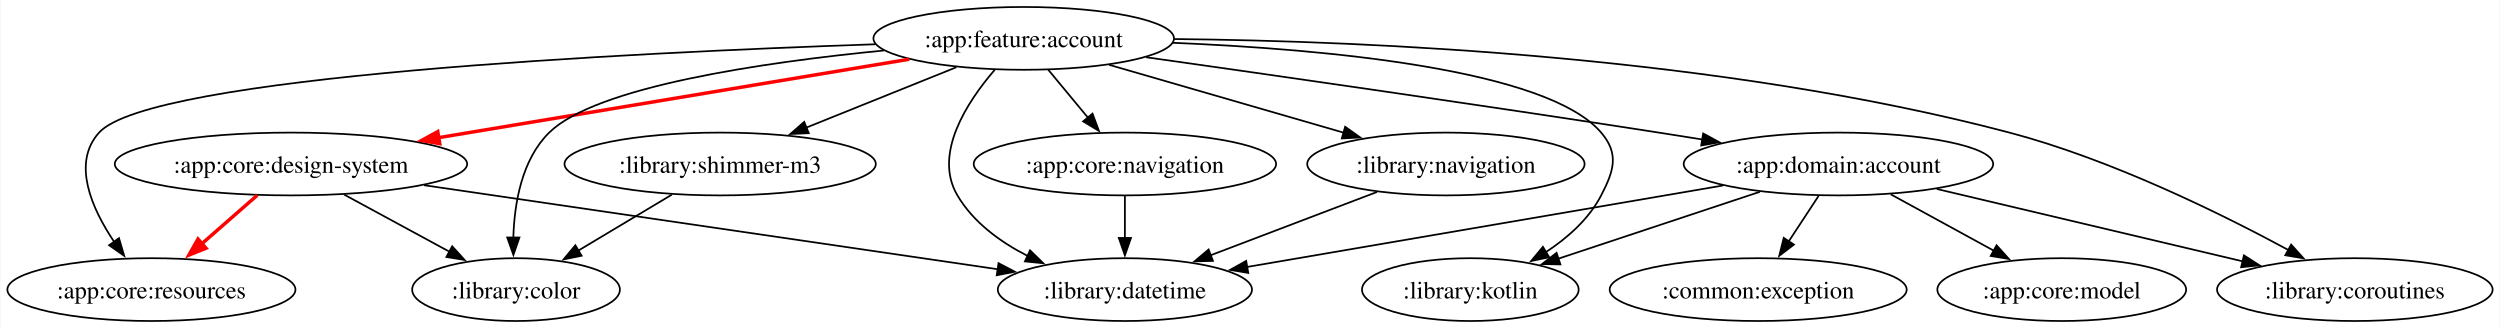
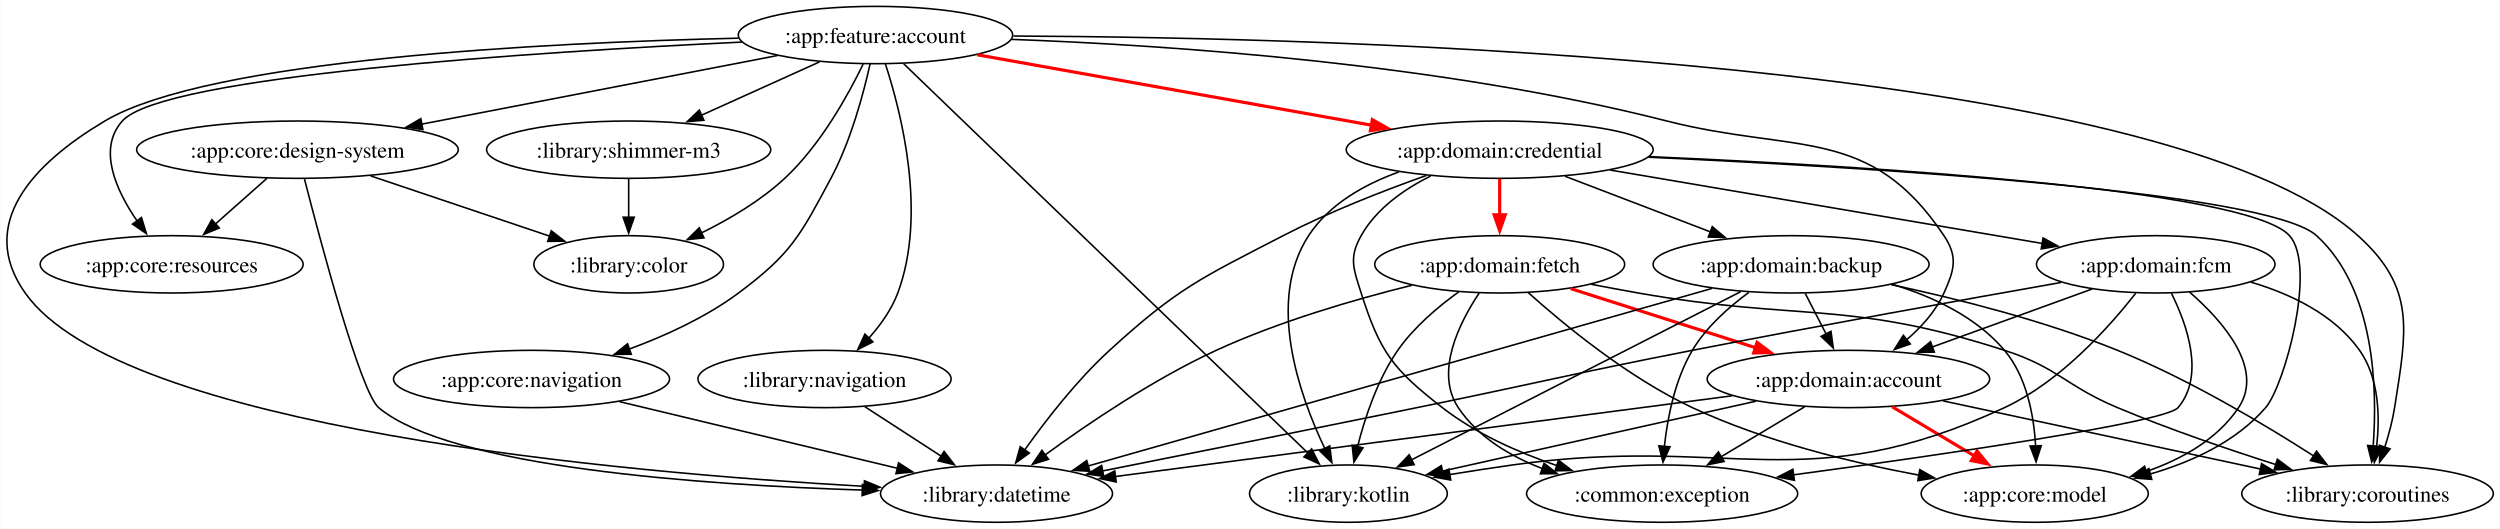
- <svg xmlns="http://www.w3.org/2000/svg" width="1433pt" height="188pt" viewBox="0 0 1432.56 188">
+ <svg xmlns="http://www.w3.org/2000/svg" width="1570pt" height="332pt" viewBox="0 0 1569.59 332">
  <g class="graph">
-     <path fill="#fff" d="M0 188V0h1432.56v188z" />
-     <g class="node" transform="translate(4 184)">
-       <ellipse cx="582.57" cy="-162" fill="none" stroke="#000" rx="86.15" ry="18" />
-       <text x="582.57" y="-156.95" font-family="Times,serif" font-size="14" text-anchor="middle">:app:feature:account</text>
-     </g>
-     <g class="node" transform="translate(4 184)">
-       <ellipse cx="162.57" cy="-90" fill="none" stroke="#000" rx="101" ry="18" />
-       <text x="162.57" y="-84.95" font-family="Times,serif" font-size="14" text-anchor="middle">:app:core:design-system</text>
-     </g>
-     <g stroke="red" stroke-width="2" class="edge">
-       <path fill="none" d="M520.95 33.94C447.68 46.15 328.97 65.93 249.38 79.2" />
-       <path fill="red" d="m251.84 82.34-10.44-1.81 9.29-5.1z" />
-     </g>
-     <g class="node" transform="translate(4 184)">
-       <ellipse cx="640.57" cy="-90" fill="none" stroke="#000" rx="86.67" ry="18" />
-       <text x="640.57" y="-84.95" font-family="Times,serif" font-size="14" text-anchor="middle">:app:core:navigation</text>
-     </g>
-     <g stroke="#000" class="edge">
-       <path fill="none" d="M600.61 39.95c6.84 8.25 15.21 18.35 22.8 27.51" />
-       <path d="m626.01 65.11 3.69 9.94-9.08-5.47z" />
-     </g>
-     <g class="node" transform="translate(4 184)">
-       <ellipse cx="82.57" cy="-18" fill="none" stroke="#000" rx="82.57" ry="18" />
-       <text x="82.57" y="-12.95" font-family="Times,serif" font-size="14" text-anchor="middle">:app:core:resources</text>
-     </g>
-     <g stroke="#000" class="edge">
-       <path fill="none" d="M501.56 25.37C359.35 30.23 85.81 43.69 56.57 76c-15.72 17.38-4.34 43.29 8.68 62.68" />
-       <path d="m67.98 136.49 2.99 10.16-8.67-6.08z" />
-     </g>
-     <g class="node" transform="translate(4 184)">
-       <ellipse cx="291.57" cy="-18" fill="none" stroke="#000" rx="59.54" ry="18" />
-       <text x="291.57" y="-12.95" font-family="Times,serif" font-size="14" text-anchor="middle">:library:color</text>
-     </g>
-     <g stroke="#000" class="edge">
-       <path fill="none" d="M506.4 28.94C436.19 35.82 341.3 49.75 314.57 76c-15.77 15.5-19.98 40.65-20.55 60.27" />
-       <path d="m297.52 136.11-3.46 10.01-3.54-9.99z" />
-     </g>
-     <g class="node" transform="translate(4 184)">
-       <ellipse cx="838.57" cy="-18" fill="none" stroke="#000" rx="62.1" ry="18" />
-       <text x="838.57" y="-12.95" font-family="Times,serif" font-size="14" text-anchor="middle">:library:kotlin</text>
-     </g>
-     <g stroke="#000" class="edge">
-       <path fill="none" d="M672.1 24.55c87.38 3.6 214.51 15.14 245.47 51.45 10.38 12.18 7.36 21.79 0 36-7.01 13.54-19.25 24.36-31.83 32.6" />
-       <path d="m887.8 147.45-10.37 2.17 6.75-8.16z" />
-     </g>
-     <g class="node" transform="translate(4 184)">
-       <ellipse cx="824.57" cy="-90" fill="none" stroke="#000" rx="79.5" ry="18" />
-       <text x="824.57" y="-84.95" font-family="Times,serif" font-size="14" text-anchor="middle">:library:navigation</text>
-     </g>
-     <g stroke="#000" class="edge">
-       <path fill="none" d="M635.54 37.17c38.84 11.23 93.25 26.97 134.41 38.87" />
-       <path d="m770.82 72.65 8.64 6.14-10.58.59z" />
-     </g>
-     <g class="node" transform="translate(4 184)">
-       <ellipse cx="1345.57" cy="-18" fill="none" stroke="#000" rx="78.99" ry="18" />
-       <text x="1345.57" y="-12.95" font-family="Times,serif" font-size="14" text-anchor="middle">:library:coroutines</text>
-     </g>
-     <g stroke="#000" class="edge">
-       <path fill="none" d="M672.81 22.37c112.14 1.15 313.25 9.96 478.76 53.63 58.37 15.4 121.22 46.38 160.09 67.4" />
-       <path d="m1313.06 140.18 7.09 7.88-10.45-1.74z" />
-     </g>
-     <g class="node" transform="translate(4 184)">
-       <ellipse cx="640.57" cy="-18" fill="none" stroke="#000" rx="72.85" ry="18" />
-       <text x="640.57" y="-12.95" font-family="Times,serif" font-size="14" text-anchor="middle">:library:datetime</text>
-     </g>
-     <g stroke="#000" class="edge">
-       <path fill="none" d="M569.95 40.03C554.1 58.42 534.57 88.27 548.57 112c9.09 15.4 24.43 26.63 40.22 34.69" />
-       <path d="m590.21 143.49 7.58 7.4-10.54-1.06z" />
-     </g>
-     <g class="node" transform="translate(4 184)">
-       <ellipse cx="408.57" cy="-90" fill="none" stroke="#000" rx="89.23" ry="18" />
-       <text x="408.57" y="-84.95" font-family="Times,serif" font-size="14" text-anchor="middle">:library:shimmer-m3</text>
-     </g>
-     <g stroke="#000" class="edge">
-       <path fill="none" d="M547.96 38.54c-25.37 10.2-58.79 23.64-86.07 34.62" />
-       <path d="m463.37 76.34-10.59.48 7.98-6.98z" />
-     </g>
-     <g class="node" transform="translate(4 184)">
-       <ellipse cx="1049.57" cy="-90" fill="none" stroke="#000" rx="88.71" ry="18" />
-       <text x="1049.57" y="-84.95" font-family="Times,serif" font-size="14" text-anchor="middle">:app:domain:account</text>
-     </g>
-     <g stroke="#000" class="edge">
-       <path fill="none" d="M656.75 32.82C730.1 43.17 848.5 60.15 950.57 76c8.16 1.27 16.67 2.62 25.16 3.99" />
-       <path d="m976.03 76.49 9.31 5.06-10.43 1.85z" />
-     </g>
-     <g stroke="red" stroke-width="2" class="edge">
-       <path fill="none" d="M147.21 111.95c-9.93 8.68-22.19 19.41-33.08 28.94" />
-       <path fill="red" d="m117.87 142.27-9.83 3.95 5.22-9.22z" />
-     </g>
-     <g stroke="#000" class="edge">
-       <path fill="none" d="M197.14 111.59c18.07 9.8 41.09 22.29 60.33 32.73" />
-       <path d="m258.97 141.16 7.12 7.84-10.45-1.69z" />
-     </g>
-     <g stroke="#000" class="edge">
-       <path fill="none" d="M242.84 106.17c90.4 13.24 239.95 35.14 328.84 48.16" />
-       <path d="m572.13 150.85 9.38 4.92-10.4 2.01z" />
-     </g>
-     <g stroke="#000" class="edge">
-       <path fill="none" d="M644.57 112.3v24.16" />
-       <path d="m648.07 136.38-3.5 10-3.5-10z" />
-     </g>
-     <g stroke="#000" class="edge">
-       <path fill="none" d="M789.1 110.02c-27.93 10.62-65.58 24.95-95.45 36.31" />
-       <path d="m695.04 149.55-10.59.28 8.1-6.83z" />
-     </g>
-     <g stroke="#000" class="edge">
-       <path fill="none" d="M384.84 111.59c-16.04 9.6-36.4 21.78-53.62 32.08" />
-       <path d="m333.17 146.58-10.37 2.13 6.78-8.14z" />
-     </g>
-     <g stroke="#000" class="edge">
-       <path fill="none" d="M1008.57 109.93c-34.01 11.28-80.67 26.76-115.87 38.44" />
-       <path d="m894.21 151.56-10.6-.18 8.39-6.47z" />
-     </g>
-     <g stroke="#000" class="edge">
-       <path fill="none" d="M1109.94 108.33c50.01 11.83 123.03 29.09 175.3 41.46" />
-       <path d="m1286 146.37 8.92 5.71-10.53 1.1z" />
-     </g>
-     <g stroke="#000" class="edge">
-       <path fill="none" d="M987.4 106.32c-74.99 12.84-196.69 33.67-273.12 46.75" />
-       <path d="m715.28 156.45-10.44-1.76 9.26-5.14z" />
-     </g>
-     <g class="node" transform="translate(4 184)">
-       <ellipse cx="1177.57" cy="-18" fill="none" stroke="#000" rx="71.31" ry="18" />
-       <text x="1177.57" y="-12.95" font-family="Times,serif" font-size="14" text-anchor="middle">:app:core:model</text>
-     </g>
-     <g stroke="#000" class="edge">
-       <path fill="none" d="M1083.58 111.41c17.67 9.66 40.19 21.98 59.2 32.37" />
-       <path d="m1144.21 140.58 7.09 7.87-10.45-1.73z" />
-     </g>
-     <g class="node" transform="translate(4 184)">
-       <ellipse cx="1003.57" cy="-18" fill="none" stroke="#000" rx="85.13" ry="18" />
-       <text x="1003.57" y="-12.95" font-family="Times,serif" font-size="14" text-anchor="middle">:common:exception</text>
-     </g>
-     <g stroke="#000" class="edge">
-       <path fill="none" d="M1042.2 112.3c-5.18 7.89-11.43 17.4-17.18 26.15" />
-       <path d="m1028.06 140.2-8.42 6.43 2.57-10.28z" />
+     <path fill="#fff" d="M0 332V0h1569.59v332z" />
+     <g class="node" transform="translate(4 328)">
+       <ellipse cx="545.6" cy="-306" fill="none" stroke="#000" rx="86.15" ry="18" />
+       <text x="545.6" y="-300.95" font-family="Times,serif" font-size="14" text-anchor="middle">:app:feature:account</text>
+     </g>
+     <g class="node" transform="translate(4 328)">
+       <ellipse cx="182.6" cy="-234" fill="none" stroke="#000" rx="101" ry="18" />
+       <text x="182.6" y="-228.95" font-family="Times,serif" font-size="14" text-anchor="middle">:app:core:design-system</text>
+     </g>
+     <g stroke="#000" class="edge">
+       <path fill="none" d="M488.02 34.87c-61.69 11.9-156.86 30.25-223.71 43.15" />
+       <path d="m265.38 81.37-10.48-1.54 9.16-5.33z" />
+     </g>
+     <g class="node" transform="translate(4 328)">
+       <ellipse cx="329.6" cy="-90" fill="none" stroke="#000" rx="86.67" ry="18" />
+       <text x="329.6" y="-84.95" font-family="Times,serif" font-size="14" text-anchor="middle">:app:core:navigation</text>
+     </g>
+     <g stroke="#000" class="edge">
+       <path fill="none" d="M546.21 40.15C542.1 58.64 534.14 88.58 521.6 112c-19.39 36.23-25.04 47.46-58 72-20.42 15.2-45.82 26.82-68.74 35.25" />
+       <path d="m396.22 222.49-10.6.03 8.27-6.63z" />
+     </g>
+     <g class="node" transform="translate(4 328)">
+       <ellipse cx="103.6" cy="-162" fill="none" stroke="#000" rx="82.57" ry="18" />
+       <text x="103.6" y="-156.95" font-family="Times,serif" font-size="14" text-anchor="middle">:app:core:resources</text>
+     </g>
+     <g stroke="#000" class="edge">
+       <path fill="none" d="M465.73 26.43C336.79 32.58 102.03 47.57 76.6 76c-15.67 17.53-3.98 43.43 9.3 62.77" />
+       <path d="m88.64 136.59 3.1 10.13-8.74-5.98z" />
+     </g>
+     <g class="node" transform="translate(4 328)">
+       <ellipse cx="390.6" cy="-162" fill="none" stroke="#000" rx="59.54" ry="18" />
+       <text x="390.6" y="-156.95" font-family="Times,serif" font-size="14" text-anchor="middle">:library:color</text>
+     </g>
+     <g stroke="#000" class="edge">
+       <path fill="none" d="M541.87 40.23c-9.4 19.4-26.81 50.92-49.27 71.77-15.16 14.08-34.77 25.65-52.46 34.35" />
+       <path d="m441.9 149.39-10.53 1.1 7.55-7.43z" />
+     </g>
+     <g class="node" transform="translate(4 328)">
+       <ellipse cx="842.6" cy="-18" fill="none" stroke="#000" rx="62.1" ry="18" />
+       <text x="842.6" y="-12.95" font-family="Times,serif" font-size="14" text-anchor="middle">:library:kotlin</text>
+     </g>
+     <g stroke="#000" class="edge">
+       <path fill="none" d="M567.29 40.03c50.47 48.6 195.28 188.05 254.06 244.65" />
+       <path d="m823.51 281.91 4.78 9.45-9.63-4.41z" />
+     </g>
+     <g class="node" transform="translate(4 328)">
+       <ellipse cx="513.6" cy="-90" fill="none" stroke="#000" rx="79.5" ry="18" />
+       <text x="513.6" y="-84.95" font-family="Times,serif" font-size="14" text-anchor="middle">:library:navigation</text>
+     </g>
+     <g stroke="#000" class="edge">
+       <path fill="none" d="M555.79 40.1c9.89 30.14 26.36 94.22 7.81 143.9-3.88 10.39-10.82 20.1-18.15 28.29" />
+       <path d="m547.98 214.7-9.46 4.76 4.43-9.62z" />
+     </g>
+     <g class="node" transform="translate(4 328)">
+       <ellipse cx="1482.6" cy="-18" fill="none" stroke="#000" rx="78.99" ry="18" />
+       <text x="1482.6" y="-12.95" font-family="Times,serif" font-size="14" text-anchor="middle">:library:coroutines</text>
+     </g>
+     <g stroke="#000" class="edge">
+       <path fill="none" d="M636.2 22.62c206.75.93 721.15 14.58 844.4 125.38 36.5 32.81 30.59 59.51 23 108-1.28 8.21-3.62 16.89-6.16 24.79" />
+       <path d="m1500.74 281.93-6.58 8.3-.03-10.59z" />
+     </g>
+     <g class="node" transform="translate(4 328)">
+       <ellipse cx="621.6" cy="-18" fill="none" stroke="#000" rx="72.85" ry="18" />
+       <text x="621.6" y="-12.95" font-family="Times,serif" font-size="14" text-anchor="middle">:library:datetime</text>
+     </g>
+     <g stroke="#000" class="edge">
+       <path fill="none" d="M463.49 23.98C342.83 26.76 130.86 37.2 65.6 76c-45.46 27.03-80.51 64.8-50 108 60.05 85.01 374.88 112.86 527.24 121.44" />
+       <path d="m542.66 301.92 9.8 4.04-10.18 2.95z" />
+     </g>
+     <g class="node" transform="translate(4 328)">
+       <ellipse cx="390.6" cy="-234" fill="none" stroke="#000" rx="89.23" ry="18" />
+       <text x="390.6" y="-228.95" font-family="Times,serif" font-size="14" text-anchor="middle">:library:shimmer-m3</text>
+     </g>
+     <g stroke="#000" class="edge">
+       <path fill="none" d="M514.43 38.88c-22.02 9.95-50.61 22.86-74.35 33.58" />
+       <path d="m441.84 75.51-10.56.92 7.68-7.3z" />
+     </g>
+     <g class="node" transform="translate(4 328)">
+       <ellipse cx="1156.6" cy="-90" fill="none" stroke="#000" rx="88.71" ry="18" />
+       <text x="1156.6" y="-84.95" font-family="Times,serif" font-size="14" text-anchor="middle">:app:domain:account</text>
+     </g>
+     <g stroke="#000" class="edge">
+       <path fill="none" d="M634.88 24.72C734.93 28.41 905.12 39.98 1046.6 76c81.11 20.65 127.49 2.42 174 72 8.89 13.3 6.58 21.41 0 36-5.16 11.45-14.15 21.41-23.62 29.52" />
+       <path d="m1199.44 216.04-10.02 3.46 5.67-8.95z" />
+     </g>
+     <g class="node" transform="translate(4 328)">
+       <ellipse cx="937.6" cy="-234" fill="none" stroke="#000" rx="96.39" ry="18" />
+       <text x="937.6" y="-228.95" font-family="Times,serif" font-size="14" text-anchor="middle">:app:domain:credential</text>
+     </g>
+     <g stroke="red" stroke-width="2" class="edge">
+       <path fill="none" d="M613.46 34.4c68.09 12.16 176.03 31.44 249.36 44.53" />
+       <path fill="red" d="m861.62 75.16 9.23 5.21-10.46 1.68z" />
+     </g>
+     <g stroke="#000" class="edge">
+       <path fill="none" d="M167.48 111.95c-9.7 8.59-21.67 19.19-32.34 28.65" />
+       <path d="m137.49 143.19-9.81 4.02 5.17-9.25z" />
+     </g>
+     <g stroke="#000" class="edge">
+       <path fill="none" d="M232.51 110.45c33.35 11.22 78.45 26.4 112.61 37.9" />
+       <path d="m346 144.95 8.36 6.51-10.59.13z" />
+     </g>
+     <g stroke="#000" class="edge">
+       <path fill="none" d="M190.94 112.2c10.13 39.53 35.34 134.26 46.66 143.8 44.63 37.58 203.82 48.59 303.9 51.77" />
+       <path d="m541.39 304.27 9.9 3.79-10.1 3.2z" />
+     </g>
+     <g stroke="#000" class="edge">
+       <path fill="none" d="M388.87 252.25c49.75 11.93 122.8 29.44 174.57 41.85" />
+       <path d="m564.09 290.66 8.91 5.73-10.54 1.07z" />
+     </g>
+     <g stroke="#000" class="edge">
+       <path fill="none" d="M542.92 255.41c14.36 9.31 32.52 21.08 48.16 31.22" />
+       <path d="m592.68 283.49 6.49 8.38-10.3-2.5z" />
+     </g>
+     <g stroke="#000" class="edge">
+       <path fill="none" d="M394.6 112.3v24.16" />
+       <path d="m398.1 136.38-3.5 10-3.5-10z" />
+     </g>
+     <g stroke="#000" class="edge">
+       <path fill="none" d="M1102.64 251.92c-56.15 12.52-140.87 31.41-197.29 43.98" />
+       <path d="M906.46 299.24 895.94 298l9-5.59z" />
+     </g>
+     <g stroke="#000" class="edge">
+       <path fill="none" d="M1220.02 251.76c56.33 12.09 140.84 30.24 199.56 42.85" />
+       <path d="m1420.07 291.13 9.04 5.53-10.51 1.32z" />
+     </g>
+     <g stroke="#000" class="edge">
+       <path fill="none" d="M1087.61 248.55c-101.69 13.31-285.05 37.3-387.53 50.71" />
+       <path d="m700.77 302.69-10.37-2.17 9.46-4.77z" />
+     </g>
+     <g class="node" transform="translate(4 328)">
+       <ellipse cx="1273.6" cy="-18" fill="none" stroke="#000" rx="71.31" ry="18" />
+       <text x="1273.6" y="-12.95" font-family="Times,serif" font-size="14" text-anchor="middle">:app:core:model</text>
+     </g>
+     <g stroke="red" stroke-width="2" class="edge">
+       <path fill="none" d="M1188.03 255.41c15.81 9.46 35.89 21.47 53.02 31.72" />
+       <path fill="red" d="m1241.36 283.24 6.79 8.14-10.38-2.13z" />
+     </g>
+     <g class="node" transform="translate(4 328)">
+       <ellipse cx="1039.6" cy="-18" fill="none" stroke="#000" rx="85.13" ry="18" />
+       <text x="1039.6" y="-12.95" font-family="Times,serif" font-size="14" text-anchor="middle">:common:exception</text>
+     </g>
+     <g stroke="#000" class="edge">
+       <path fill="none" d="M1133.17 255.41c-15.69 9.39-35.59 21.3-52.65 31.5" />
+       <path d="m1082.54 289.78-10.38 2.13 6.79-8.13z" />
+     </g>
+     <g stroke="#000" class="edge">
+       <path fill="none" d="M878.29 107.99c-21.74 7.82-43.82 20.26-56.69 40.01-26.61 40.85-6.06 99.67 10.21 133.75" />
+       <path d="m834.87 280.02 1.34 10.51-7.61-7.38z" />
+     </g>
+     <g stroke="#000" class="edge">
+       <path fill="none" d="M1035 98.72c139.51 6.42 389.28 21.66 419.6 49.28 36.63 33.36 38.27 95.66 35.55 132.21" />
+       <path d="m1493.65 280.39-4.41 9.64-2.57-10.28z" />
+     </g>
+     <g stroke="#000" class="edge">
+       <path fill="none" d="M895.52 110.2c-26.85 9.54-61 22.83-89.92 37.8-51.56 26.69-66.15 32.83-109 72-20.52 18.77-39.94 43.79-53.26 62.52" />
+       <path d="m646.23 284.5-8.59 6.2 2.85-10.2z" />
+     </g>
+     <g stroke="#000" class="edge">
+       <path fill="none" d="M1035.65 98.39c136.36 5.9 375.63 20.32 401.95 49.61 17.28 19.22-2.97 94.09-15 108-18.49 21.38-46.35 34.14-72.73 41.76" />
+       <path d="m1351.11 301.05-10.57-.82 8.77-5.95z" />
+     </g>
+     <g stroke="#000" class="edge">
+       <path fill="none" d="M898.28 110.5c-16.75 8.37-34.15 20.54-43.68 37.5-7.83 13.95-4.85 20.75 0 36 11.9 37.37 20.04 47.94 51 72 21 16.32 47.62 28.11 71.85 36.37" />
+       <path d="m978.52 289.03 8.44 6.42-10.6.24z" />
+     </g>
+     <g class="node" transform="translate(4 328)">
+       <ellipse cx="937.6" cy="-162" fill="none" stroke="#000" rx="78.48" ry="18" />
+       <text x="937.6" y="-156.95" font-family="Times,serif" font-size="14" text-anchor="middle">:app:domain:fetch</text>
+     </g>
+     <g stroke="red" stroke-width="2" class="edge">
+       <path fill="none" d="M941.6 112.3v24.16" />
+       <path fill="red" d="m945.1 134.87-3.5 10-3.5-10z" />
+     </g>
+     <g class="node" transform="translate(4 328)">
+       <ellipse cx="1120.6" cy="-162" fill="none" stroke="#000" rx="86.67" ry="18" />
+       <text x="1120.6" y="-156.95" font-family="Times,serif" font-size="14" text-anchor="middle">:app:domain:backup</text>
+     </g>
+     <g stroke="#000" class="edge">
+       <path fill="none" d="M982.67 110.71c27.01 10.33 62.53 23.92 91.29 34.92" />
+       <path d="m1075.11 142.32 8.09 6.84-10.59-.3z" />
+     </g>
+     <g class="node" transform="translate(4 328)">
+       <ellipse cx="1349.6" cy="-162" fill="none" stroke="#000" rx="74.89" ry="18" />
+       <text x="1349.6" y="-156.95" font-family="Times,serif" font-size="14" text-anchor="middle">:app:domain:fcm</text>
+     </g>
+     <g stroke="#000" class="edge">
+       <path fill="none" d="M1011.03 106.8c75.52 12.83 195.61 33.23 271.69 46.16" />
+       <path d="m1282.85 149.43 9.28 5.12-10.45 1.78z" />
+     </g>
+     <g stroke="#000" class="edge">
+       <path fill="none" d="M915.93 183.25c-13.03 9.37-28.2 22.18-38.33 36.75-12.69 18.27-20.65 42.25-25.32 60.71" />
+       <path d="m855.75 281.24-5.68 8.95-1.13-10.54z" />
+     </g>
+     <g stroke="#000" class="edge">
+       <path fill="none" d="M999.11 178.55c9.83 1.89 19.94 3.77 29.49 5.45 101.91 17.92 131.54 4.21 230 36 33.67 10.87 38.38 22.31 71 36 32.37 13.59 69.55 26.26 99.6 35.81" />
+       <path d="m1429.99 288.39 8.49 6.33-10.59.35z" />
+     </g>
+     <g stroke="#000" class="edge">
+       <path fill="none" d="M886.4 179.14c-35.91 8.93-83.25 22.67-122.8 40.86-39.38 18.12-80.67 46.11-107.71 65.86" />
+       <path d="m658.29 288.44-10.12 3.13 5.96-8.76z" />
+     </g>
+     <g stroke="red" stroke-width="2" class="edge">
+       <path fill="none" d="M986.18 181.25c34.04 10.88 81.17 25.94 117.86 37.67" />
+       <path fill="red" d="m1103.23 214.99 8.46 6.38-10.59.29z" />
+     </g>
+     <g stroke="#000" class="edge">
+       <path fill="none" d="M959.41 183.67c22.39 20.06 62.81 53.42 103.19 72.33 45.07 21.1 99.52 34.41 142.35 42.42" />
+       <path d="m1205.43 294.95 9.22 5.22-10.46 1.67z" />
+     </g>
+     <g stroke="#000" class="edge">
+       <path fill="none" d="M928.72 184.03c-12.62 18.93-27.96 49.75-13.12 71.97 12.29 18.39 32.27 30.41 52.83 38.26" />
+       <path d="m969.47 290.91 8.3 6.59-10.6.03z" />
+     </g>
+     <g stroke="#000" class="edge">
+       <path fill="none" d="M1092.98 183.15c-50.93 26.02-151.06 77.16-206.71 105.59" />
+       <path d="m887.93 291.82-10.49 1.43 7.31-7.67z" />
+     </g>
+     <g stroke="#000" class="edge">
+       <path fill="none" d="M1187.41 178.76c41.29 8.81 96.02 22.56 142.19 41.24 44.69 18.07 92.37 46.57 123.3 66.43" />
+       <path d="m1454.58 283.35 6.49 8.38-10.3-2.51z" />
+     </g>
+     <g stroke="#000" class="edge">
+       <path fill="none" d="M1074.93 181.13c-93.05 26.48-293.1 83.41-391.82 111.51" />
+       <path d="m684.19 295.97-10.58-.63 8.66-6.11z" />
+     </g>
+     <g stroke="#000" class="edge">
+       <path fill="none" d="M1133.5 184.3c3.97 7.72 8.74 16.99 13.16 25.59" />
+       <path d="m1149.65 208.06 1.46 10.49-7.68-7.29z" />
+     </g>
+     <g stroke="#000" class="edge">
+       <path fill="none" d="M1188.3 178.55c25.29 7.7 52.53 20.44 70.3 41.45 14.05 16.6 18.48 41.08 19.58 60.17" />
+       <path d="m1281.68 279.91-3.23 10.09-3.77-9.9z" />
+     </g>
+     <g stroke="#000" class="edge">
+       <path fill="none" d="M1098.06 183.62c-12.6 9.22-26.77 21.78-35.46 36.38-10.88 18.29-15.57 41.97-17.57 60.31" />
+       <path d="m1048.52 280.58-4.35 9.66-2.63-10.26z" />
+     </g>
+     <g stroke="#000" class="edge">
+       <path fill="none" d="M1341.02 184.17c-16.39 20.92-47.16 55.47-82.42 71.83-125.42 58.19-172.08 16.74-309 36-12.77 1.8-26.4 3.91-39.42 6.02" />
+       <path d="m910.86 301.46-10.44-1.84 9.3-5.07z" />
+     </g>
+     <g stroke="#000" class="edge">
+       <path fill="none" d="M1413.41 177.19c25.21 7.49 52.32 20.45 68.19 42.81 12.33 17.37 12.85 41.79 10.69 60.66" />
+       <path d="m1495.78 280.97-4.93 9.38-1.99-10.4z" />
+     </g>
+     <g stroke="#000" class="edge">
+       <path fill="none" d="M1294.17 177.38c-58.87 10.38-151.55 27.01-231.57 42.62-77.08 15.04-96.05 20.27-173 36-67.24 13.75-144.18 29.16-197.58 39.8" />
+       <path d="m692.97 299.18-10.49-1.48 9.12-5.38z" />
+     </g>
+     <g stroke="#000" class="edge">
+       <path fill="none" d="M1313.61 181.5c-29.16 10.58-68.96 25.02-100.65 36.51" />
+       <path d="m1214.56 221.15-10.59.12 8.2-6.7z" />
+     </g>
+     <g stroke="#000" class="edge">
+       <path fill="none" d="M1374.86 183.44c20.8 18.13 47.15 48.01 30.74 72.56-13.32 19.94-35.68 32.38-58.01 40.15" />
+       <path d="m1348.7 299.47-10.59-.33 8.48-6.35z" />
+     </g>
+     <g stroke="#000" class="edge">
+       <path fill="none" d="M1363.46 184.22c9.81 19.68 21.16 51.76 4.14 71.78-7.84 9.23-148.29 29.59-241.67 42.22" />
+       <path d="m1126.67 301.65-10.38-2.13 9.44-4.81z" />
    </g>
  </g>
</svg>
